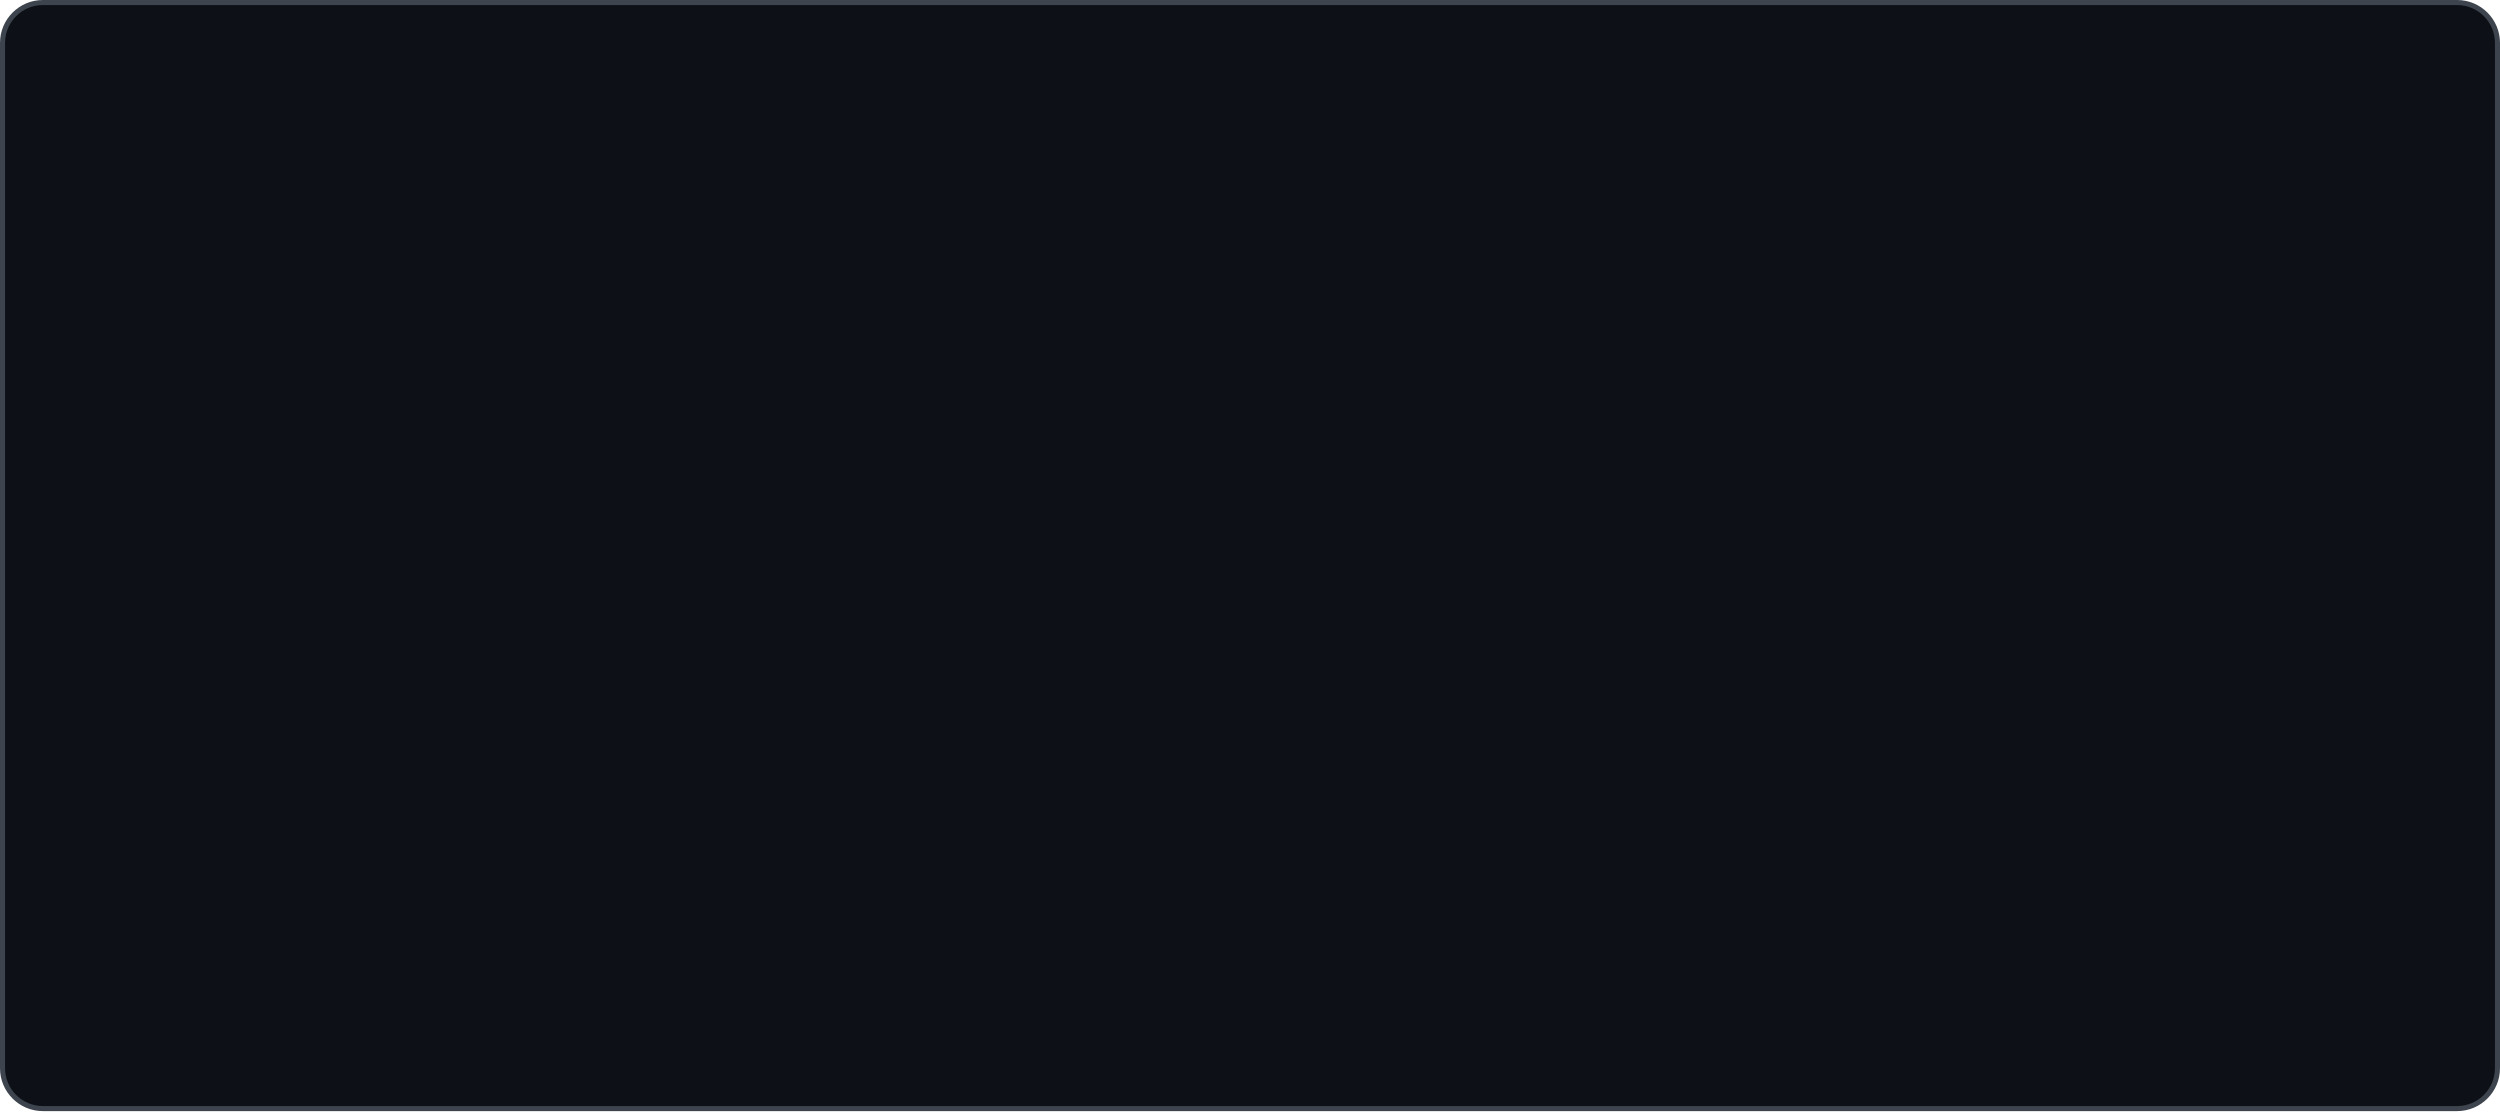
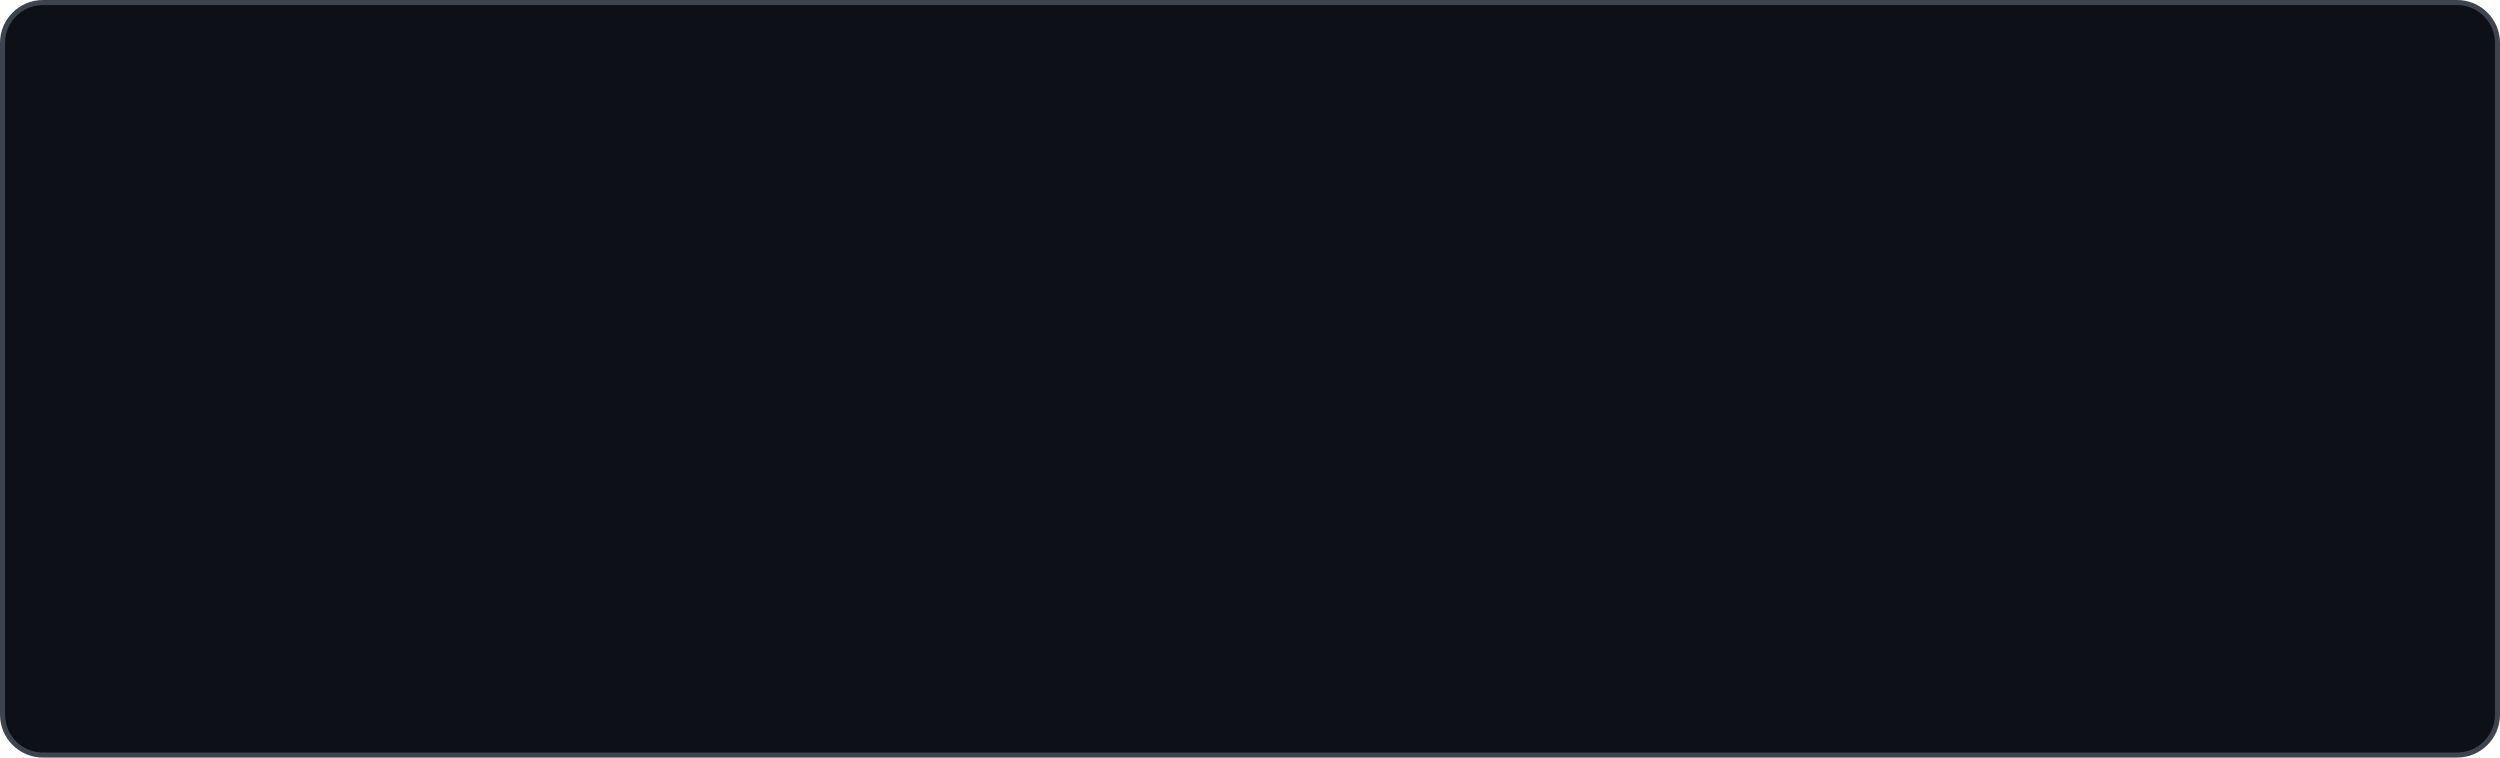
- <svg xmlns="http://www.w3.org/2000/svg" width="495" height="220" viewBox="0 0 495 220" role="img" aria-label="AI Coding Agents">
+ <svg xmlns="http://www.w3.org/2000/svg" width="495" height="150" viewBox="0 0 495 150" role="img" aria-label="AI Coding Agents">
  <style>
.f{opacity:0;animation:fu 0.70s cubic-bezier(.4,0,.2,1) forwards}
@keyframes fu{from{opacity:0;transform:translateY(7px)}to{opacity:1;transform:translateY(0)}}
.bx{transform:scaleX(0);transform-box:fill-box;transform-origin:left center;animation:gx 0.90s cubic-bezier(.2,.6,.2,1) forwards}
@keyframes gx{to{transform:scaleX(1)}}
.by{transform:scaleY(0);transform-box:fill-box;transform-origin:center bottom;animation:gy 0.80s cubic-bezier(.2,.6,.2,1) forwards}
@keyframes gy{to{transform:scaleY(1)}}

@media (prefers-reduced-motion:reduce){*{animation-duration:.01s!important;animation-delay:0s!important}}
</style>
-   <rect x="0.5" y="0.5" width="494" height="219" rx="8" fill="#0d1117" stroke="#3d444d" />
+   <rect x="0.5" y="0.5" width="494" height="149" rx="8" fill="#0d1117" stroke="#3d444d" />
  <g font-family="'Segoe UI',Ubuntu,Sans-Serif">
    <text class="f" x="25" y="33" font-size="16" font-weight="600" fill="#58a6ff">◈ AI Coding Agents</text>
    <text class="f" style="animation-delay:0.12s" x="470" y="33" font-size="11" text-anchor="end" fill="#9ea7b3">local data · all time</text>
    <g class="f" style="animation-delay:0.12s">
      <text x="25" y="62" font-size="12" fill="#e6edf3">claude-code</text>
-       <rect x="165" y="52" width="250" height="9" rx="4.5" fill="#21262d" />
-       <rect class="bx" style="animation-delay:0.12s" x="165" y="52" width="250" height="9" rx="4.5" fill="#58a6ff" />
+       <rect x="175" y="52" width="165" height="9" rx="4.5" fill="#21262d" />
+       <rect class="bx" style="animation-delay:0.12s" x="175" y="52" width="165" height="9" rx="4.5" fill="#58a6ff" />
      <text x="470" y="62" font-size="11" text-anchor="end" fill="#9ea7b3">100.0% · 3.39B</text>
    </g>
+     <text class="f" style="animation-delay:0.36s" x="25" y="112" font-size="11" fill="#9ea7b3">Add Codex or Gemini sources to compare your agent mix.</text>
  </g>
</svg>
